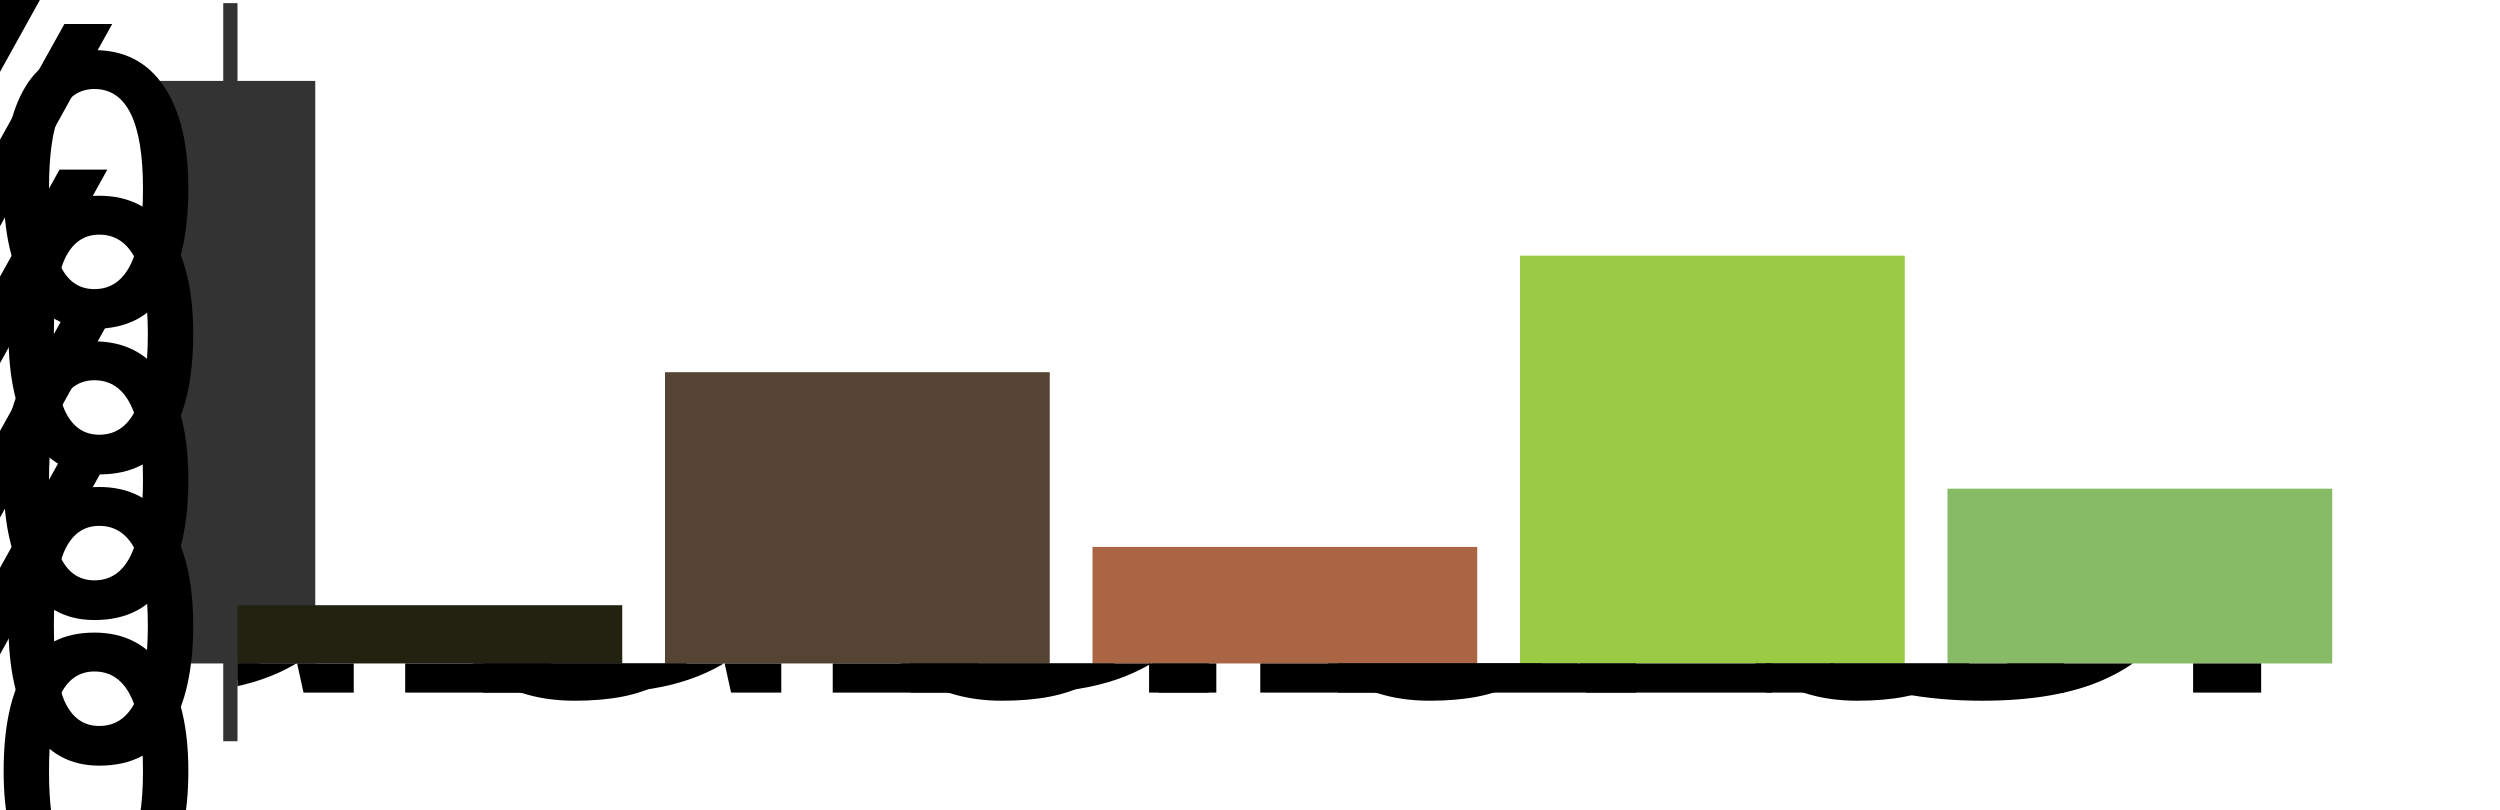
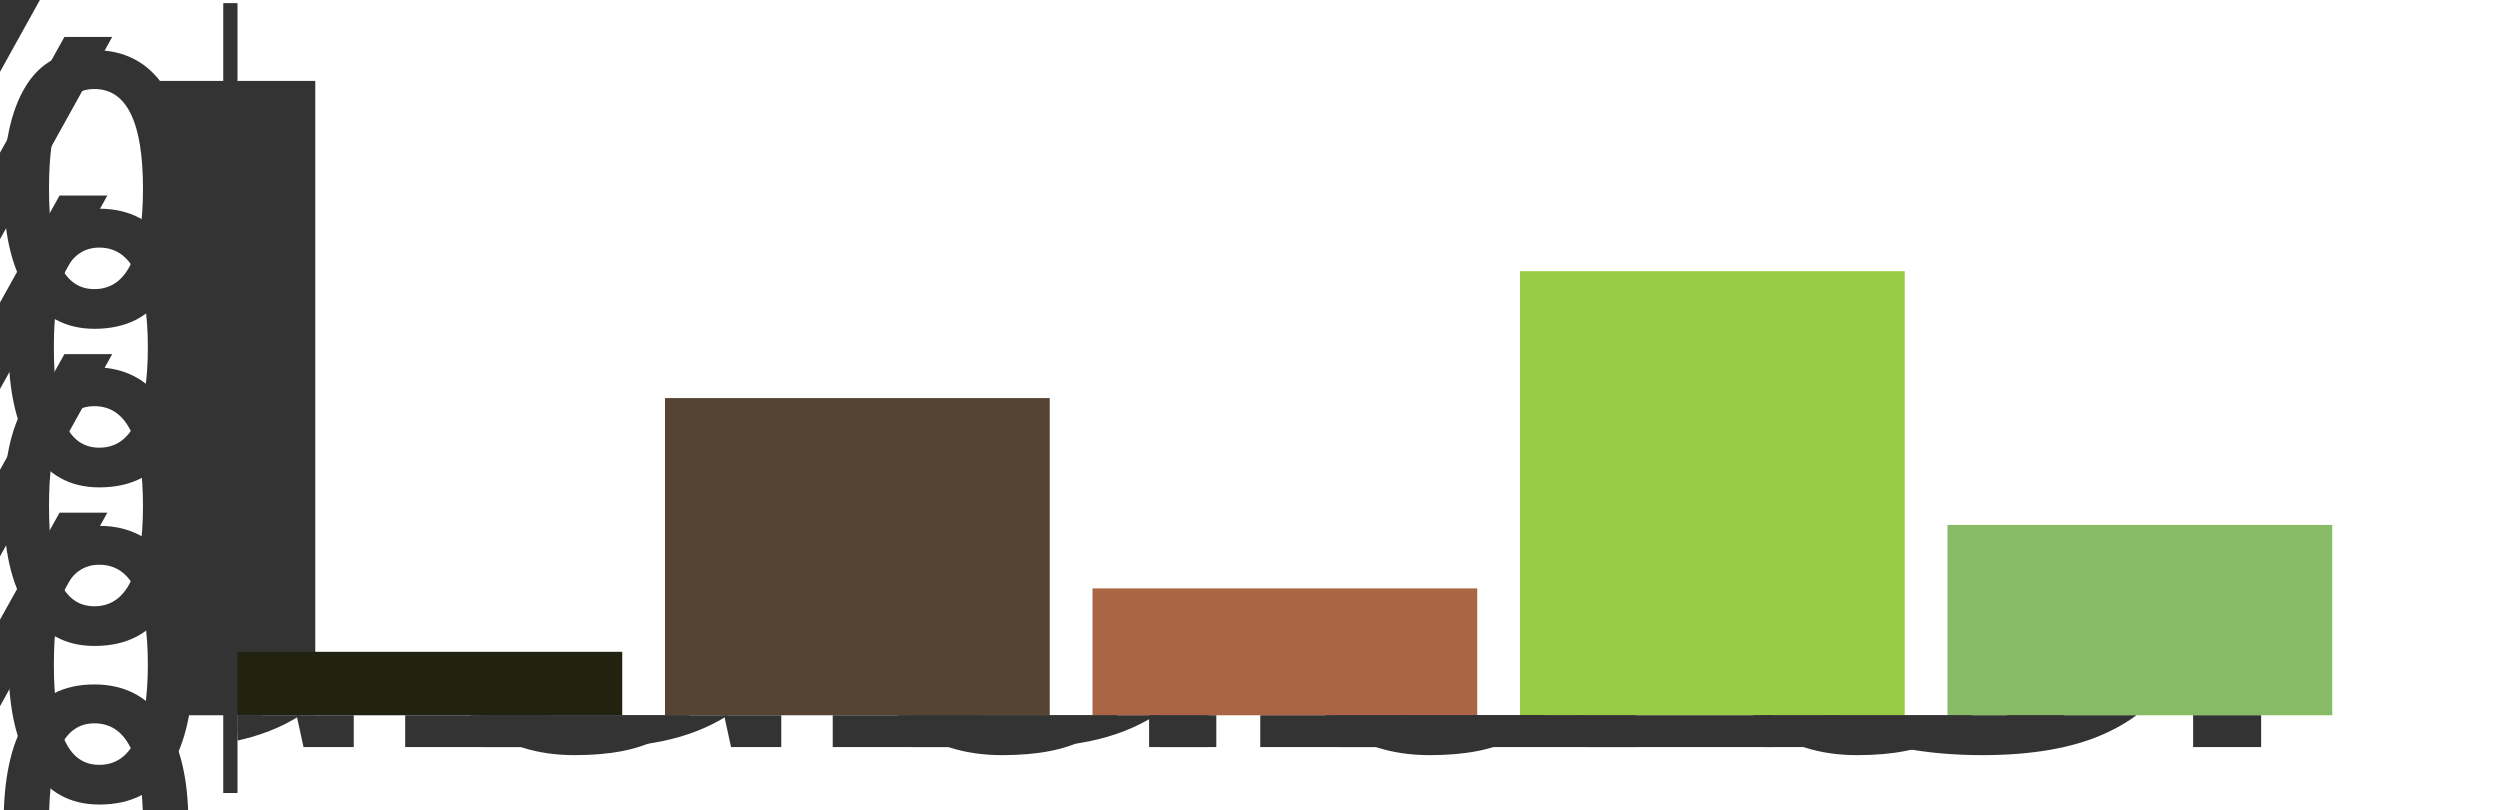
<svg xmlns="http://www.w3.org/2000/svg" version="1.1" baseProfile="full" width="100%" height="100%">
  <style type="text/css">

		@font-face {
			font-family: 'AvenirNextLTPro-It';
			src: url('http://static-visar.herokuapp.com/webfonts/26E8D5_2_0.eot');
			src: url('http://static-visar.herokuapp.com/webfonts/26E8D5_2_0.eot?#iefix') format('embedded-opentype'),
			url('http://static-visar.herokuapp.com/webfonts/26E8D5_2_0.woff') format('woff'),
			url('http://static-visar.herokuapp.com/webfonts/26E8D5_2_0.ttf') format('truetype');
		}
	
		@font-face {
			font-family: 'AvenirNextLTPro-Demi';
			src: url('http://static-visar.herokuapp.com/webfonts/26E8D5_3_0.eot');
			src: url('http://static-visar.herokuapp.com/webfonts/26E8D5_3_0.eot?#iefix') format('embedded-opentype'),
			url('http://static-visar.herokuapp.com/webfonts/26E8D5_3_0.woff') format('woff'),
			url('http://static-visar.herokuapp.com/webfonts/26E8D5_3_0.ttf') format('truetype');
		}
			
		.chart-name {
			font-size: 400%;
			text-anchor: middle;
		}
		
		.background {
			fill: none;
		}
		
		.chart .background {
		}
		
		.body {
			overflow: visible;
		}
		
		.key .name {
			baseline-shift: -90%;
		}
	
		.bars .bar {
			fill: #bbb;
		}
		
		.bars .label.in-bar,
		.labels-y text {
			text-anchor: end;
			dominant-baseline: central;
		}
		
		.labels-x .label {
			font-size: 1.25em;
			font-family: AvenirNextLTPro-It;
			text-anchor: middle;
+ 			fill: #333333;
		}
		
		.labels-y line {
			stroke: #333;
			stroke-width: 3;
		}
		
		svg.labels-y {
			font-family: AvenirNextLTPro-Demi;
			overflow: visible;
+ 			fill: #333333;
		}
- 		
+ 
		.bars .bar-1 { fill: #222211; }
		.bars .bar-2 { fill: #554433; }
		.bars .bar-3 { fill: #aa6644; }
		.bars .bar-4 { fill: #99cc44; }
		.bars .bar-5 { fill: #88bb66; }
- 	
	</style>
-   <svg class="body" width="95%" height="90%" y="10%">
+   <svg class="body" width="95%" height="98%" y="10%">
    <g>
      <rect class="background" width="10%" height="80%" />
      <svg class="labels labels-y" width="10%" height="80%">
        <line class="axis" x1="100%" y1="100%" x2="100%" y2="0" />
        <text x="92%" y="100%">0%</text>
        <line class="tick" x1="100%" y1="100%" x2="94%" y2="100%" />
        <text x="94%" y="75%">25%</text>
        <line class="tick" x1="100%" y1="75%" x2="96%" y2="75%" />
        <text x="92%" y="50%">50%</text>
        <line class="tick" x1="100%" y1="50%" x2="94%" y2="50%" />
        <text x="94%" y="25%">75%</text>
        <line class="tick" x1="100%" y1="25%" x2="96%" y2="25%" />
        <text x="92%" y="0%">100%</text>
        <line class="tick" x1="100%" y1="0%" x2="94%" y2="0%" />
      </svg>
    </g>
    <g class="chart">
      <rect class="background" width="90%" height="80%" x="10%" />
      <svg class="bars" x="10%" width="90%" height="80%">
        <rect class="bar bar-1" x="0.0%" y="90%" width="18.0%" height="10%" />
        <rect class="bar bar-2" x="20.0%" y="50%" width="18.0%" height="50%" />
        <rect class="bar bar-3" x="40.0%" y="80%" width="18.0%" height="20%" />
        <rect class="bar bar-4" x="60.0%" y="30%" width="18.0%" height="70%" />
        <rect class="bar bar-5" x="80.0%" y="70%" width="18.0%" height="30%" />
      </svg>
    </g>
    <g class="labels labels-x">
      <svg width="90%" height="20%" x="10%" y="80%">
        <text class="label" x="9.0%" y="20%">Bar 1</text>
        <text class="label" x="29.0%" y="20%">Bar 2</text>
        <text class="label" x="49.0%" y="20%">Bar 3</text>
        <text class="label" x="69.0%" y="20%">Bar 4</text>
        <text class="label" x="89.0%" y="20%">Bar 5</text>
      </svg>
    </g>
  </svg>
</svg>
